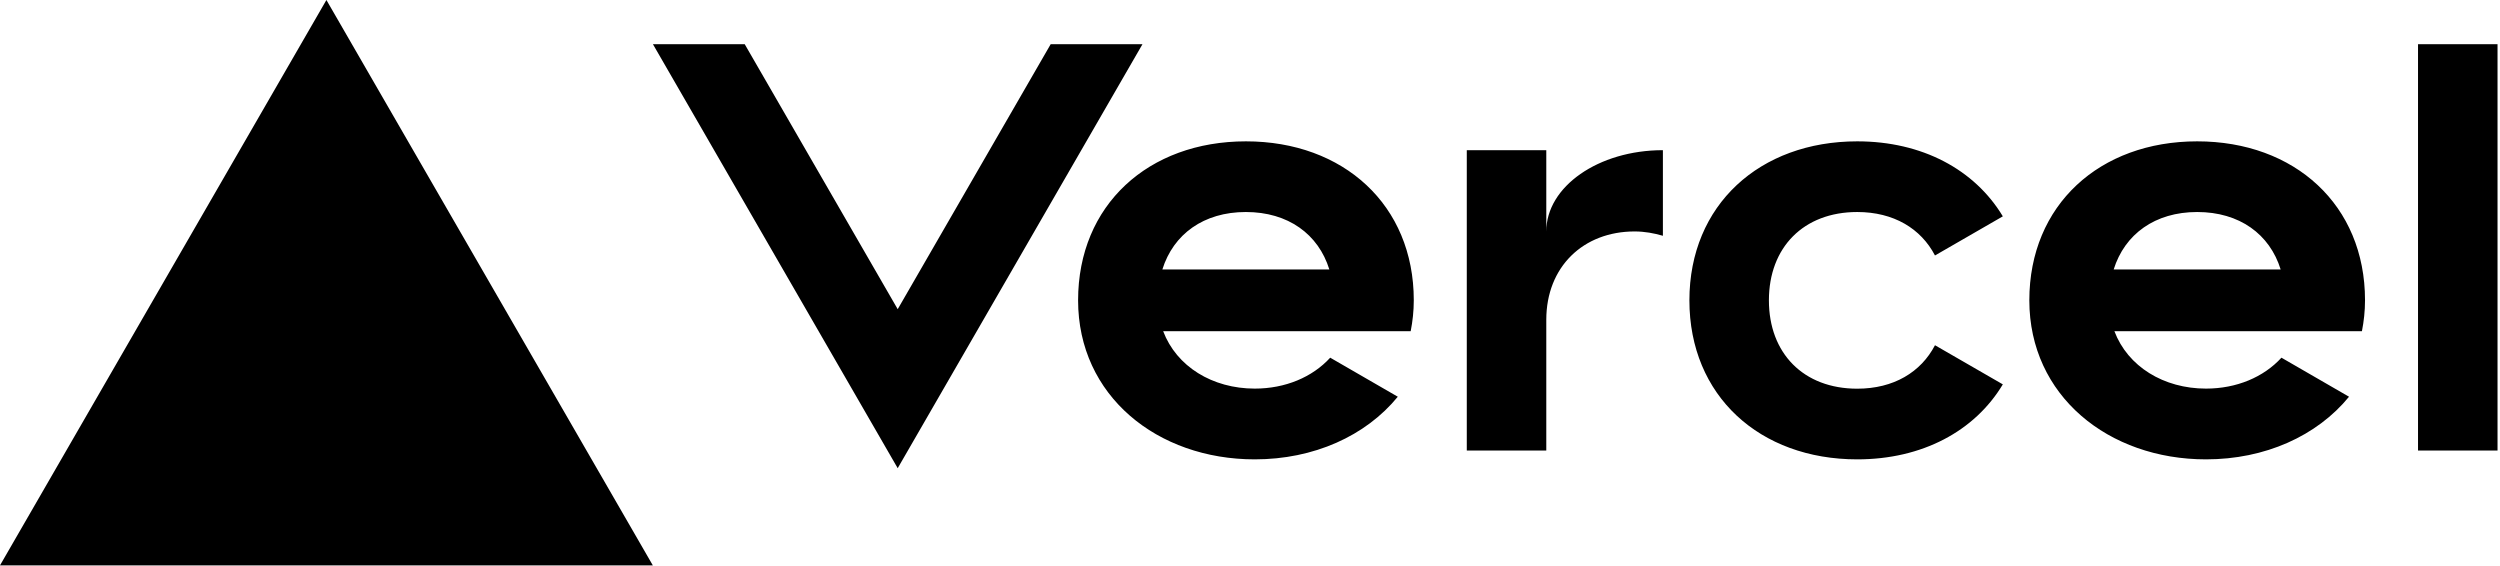
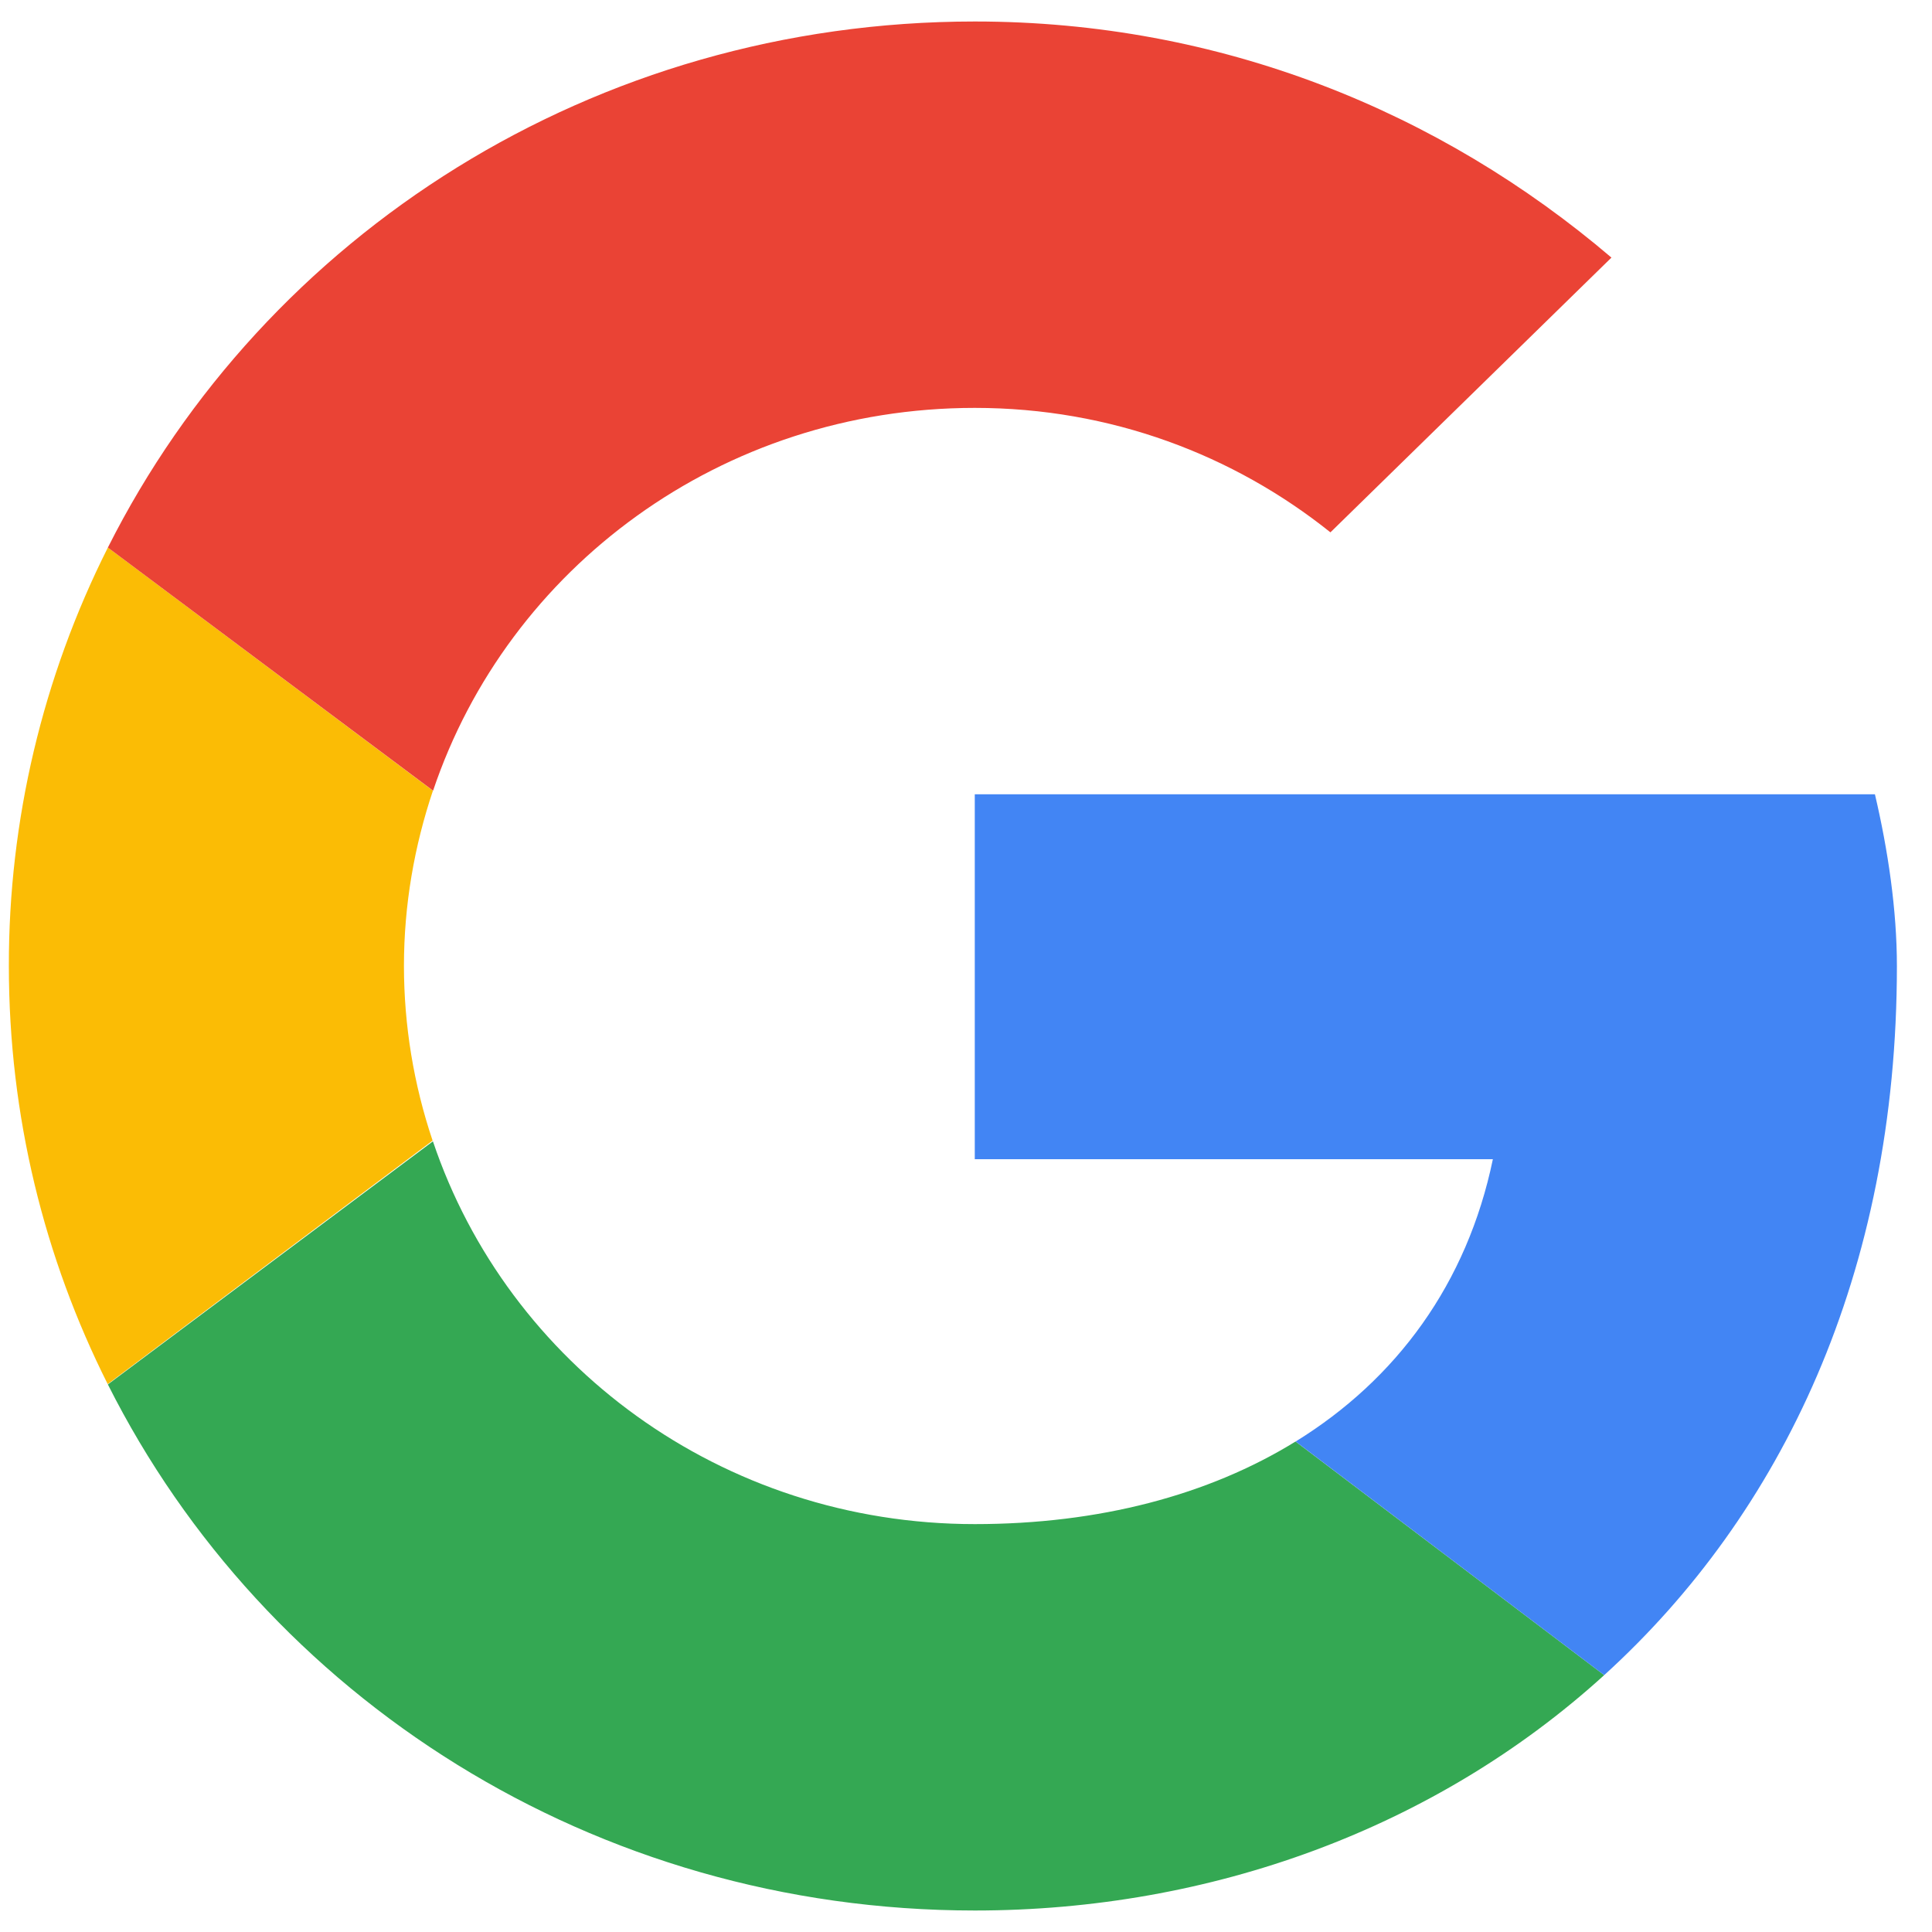
- <svg xmlns="http://www.w3.org/2000/svg" width="283" height="64" viewBox="0 0 283 64" fill="none">
-   <path d="M141.04 16c-11.04 0-19 7.2-19 18s8.96 18 20 18c6.67 0 12.55-2.64 16.19-7.09l-7.65-4.42c-2.02 2.21-5.09 3.5-8.54 3.5-4.79 0-8.86-2.5-10.37-6.5h28.02c.22-1.12.35-2.28.35-3.5 0-10.79-7.96-17.99-19-17.99zm-9.46 14.5c1.25-3.99 4.67-6.5 9.45-6.5 4.79 0 8.21 2.51 9.45 6.5h-18.9zM248.72 16c-11.04 0-19 7.2-19 18s8.96 18 20 18c6.67 0 12.55-2.64 16.19-7.09l-7.65-4.42c-2.02 2.21-5.09 3.5-8.54 3.5-4.79 0-8.86-2.5-10.37-6.5h28.02c.22-1.12.35-2.28.35-3.5 0-10.79-7.96-17.99-19-17.99zm-9.45 14.5c1.25-3.99 4.67-6.5 9.45-6.5 4.79 0 8.21 2.51 9.45 6.5h-18.9zM200.24 34c0 6 3.92 10 10 10 4.12 0 7.21-1.87 8.8-4.92l7.68 4.43c-3.18 5.3-9.14 8.49-16.48 8.49-11.05 0-19-7.2-19-18s7.96-18 19-18c7.34 0 13.29 3.19 16.48 8.49l-7.68 4.43c-1.59-3.05-4.68-4.92-8.8-4.92-6.07 0-10 4-10 10zm82.48-29v46h-9V5h9zM36.95 0L73.9 64H0L36.95 0zm92.38 5l-27.71 48L73.91 5H84.3l17.32 30 17.32-30h10.39zm58.91 12v9.69c-1-.29-2.06-.49-3.2-.49-5.81 0-10 4-10 10V51h-9V17h9v9.2c0-5.08 5.91-9.2 13.2-9.2z" fill="#000" />
+ <svg xmlns="http://www.w3.org/2000/svg" t="1687945918076" class="icon" viewBox="0 0 1024 1024" version="1.1" p-id="3191" width="32" height="32">
+   <path d="M214.101 512c0-32.512 5.547-63.701 15.36-92.928L57.173 290.219A491.861 491.861 0 0 0 4.693 512c0 79.701 18.859 154.88 52.395 221.611l172.203-129.067A290.56 290.56 0 0 1 214.101 512" fill="#FBBC05" p-id="3192" />
+   <path d="M516.693 216.192c72.107 0 137.259 25.003 188.459 65.963L854.101 136.533C763.349 59.179 646.997 11.392 516.693 11.392c-202.325 0-376.235 113.28-459.52 278.827l172.373 128.853c39.68-118.016 152.832-202.88 287.147-202.88" fill="#EA4335" p-id="3193" />
+   <path d="M516.693 807.808c-134.357 0-247.509-84.864-287.232-202.88l-172.288 128.853c83.243 165.547 257.152 278.827 459.52 278.827 124.843 0 244.053-43.392 333.568-124.757l-163.584-123.819c-46.123 28.459-104.235 43.776-170.027 43.776" fill="#34A853" p-id="3194" />
+   <path d="M1005.397 512c0-29.568-4.693-61.44-11.648-91.008H516.651V614.4h274.603c-13.696 65.963-51.072 116.651-104.533 149.632l163.541 123.819c93.995-85.419 155.136-212.651 155.136-375.851" fill="#4285F4" p-id="3195" />
</svg>
